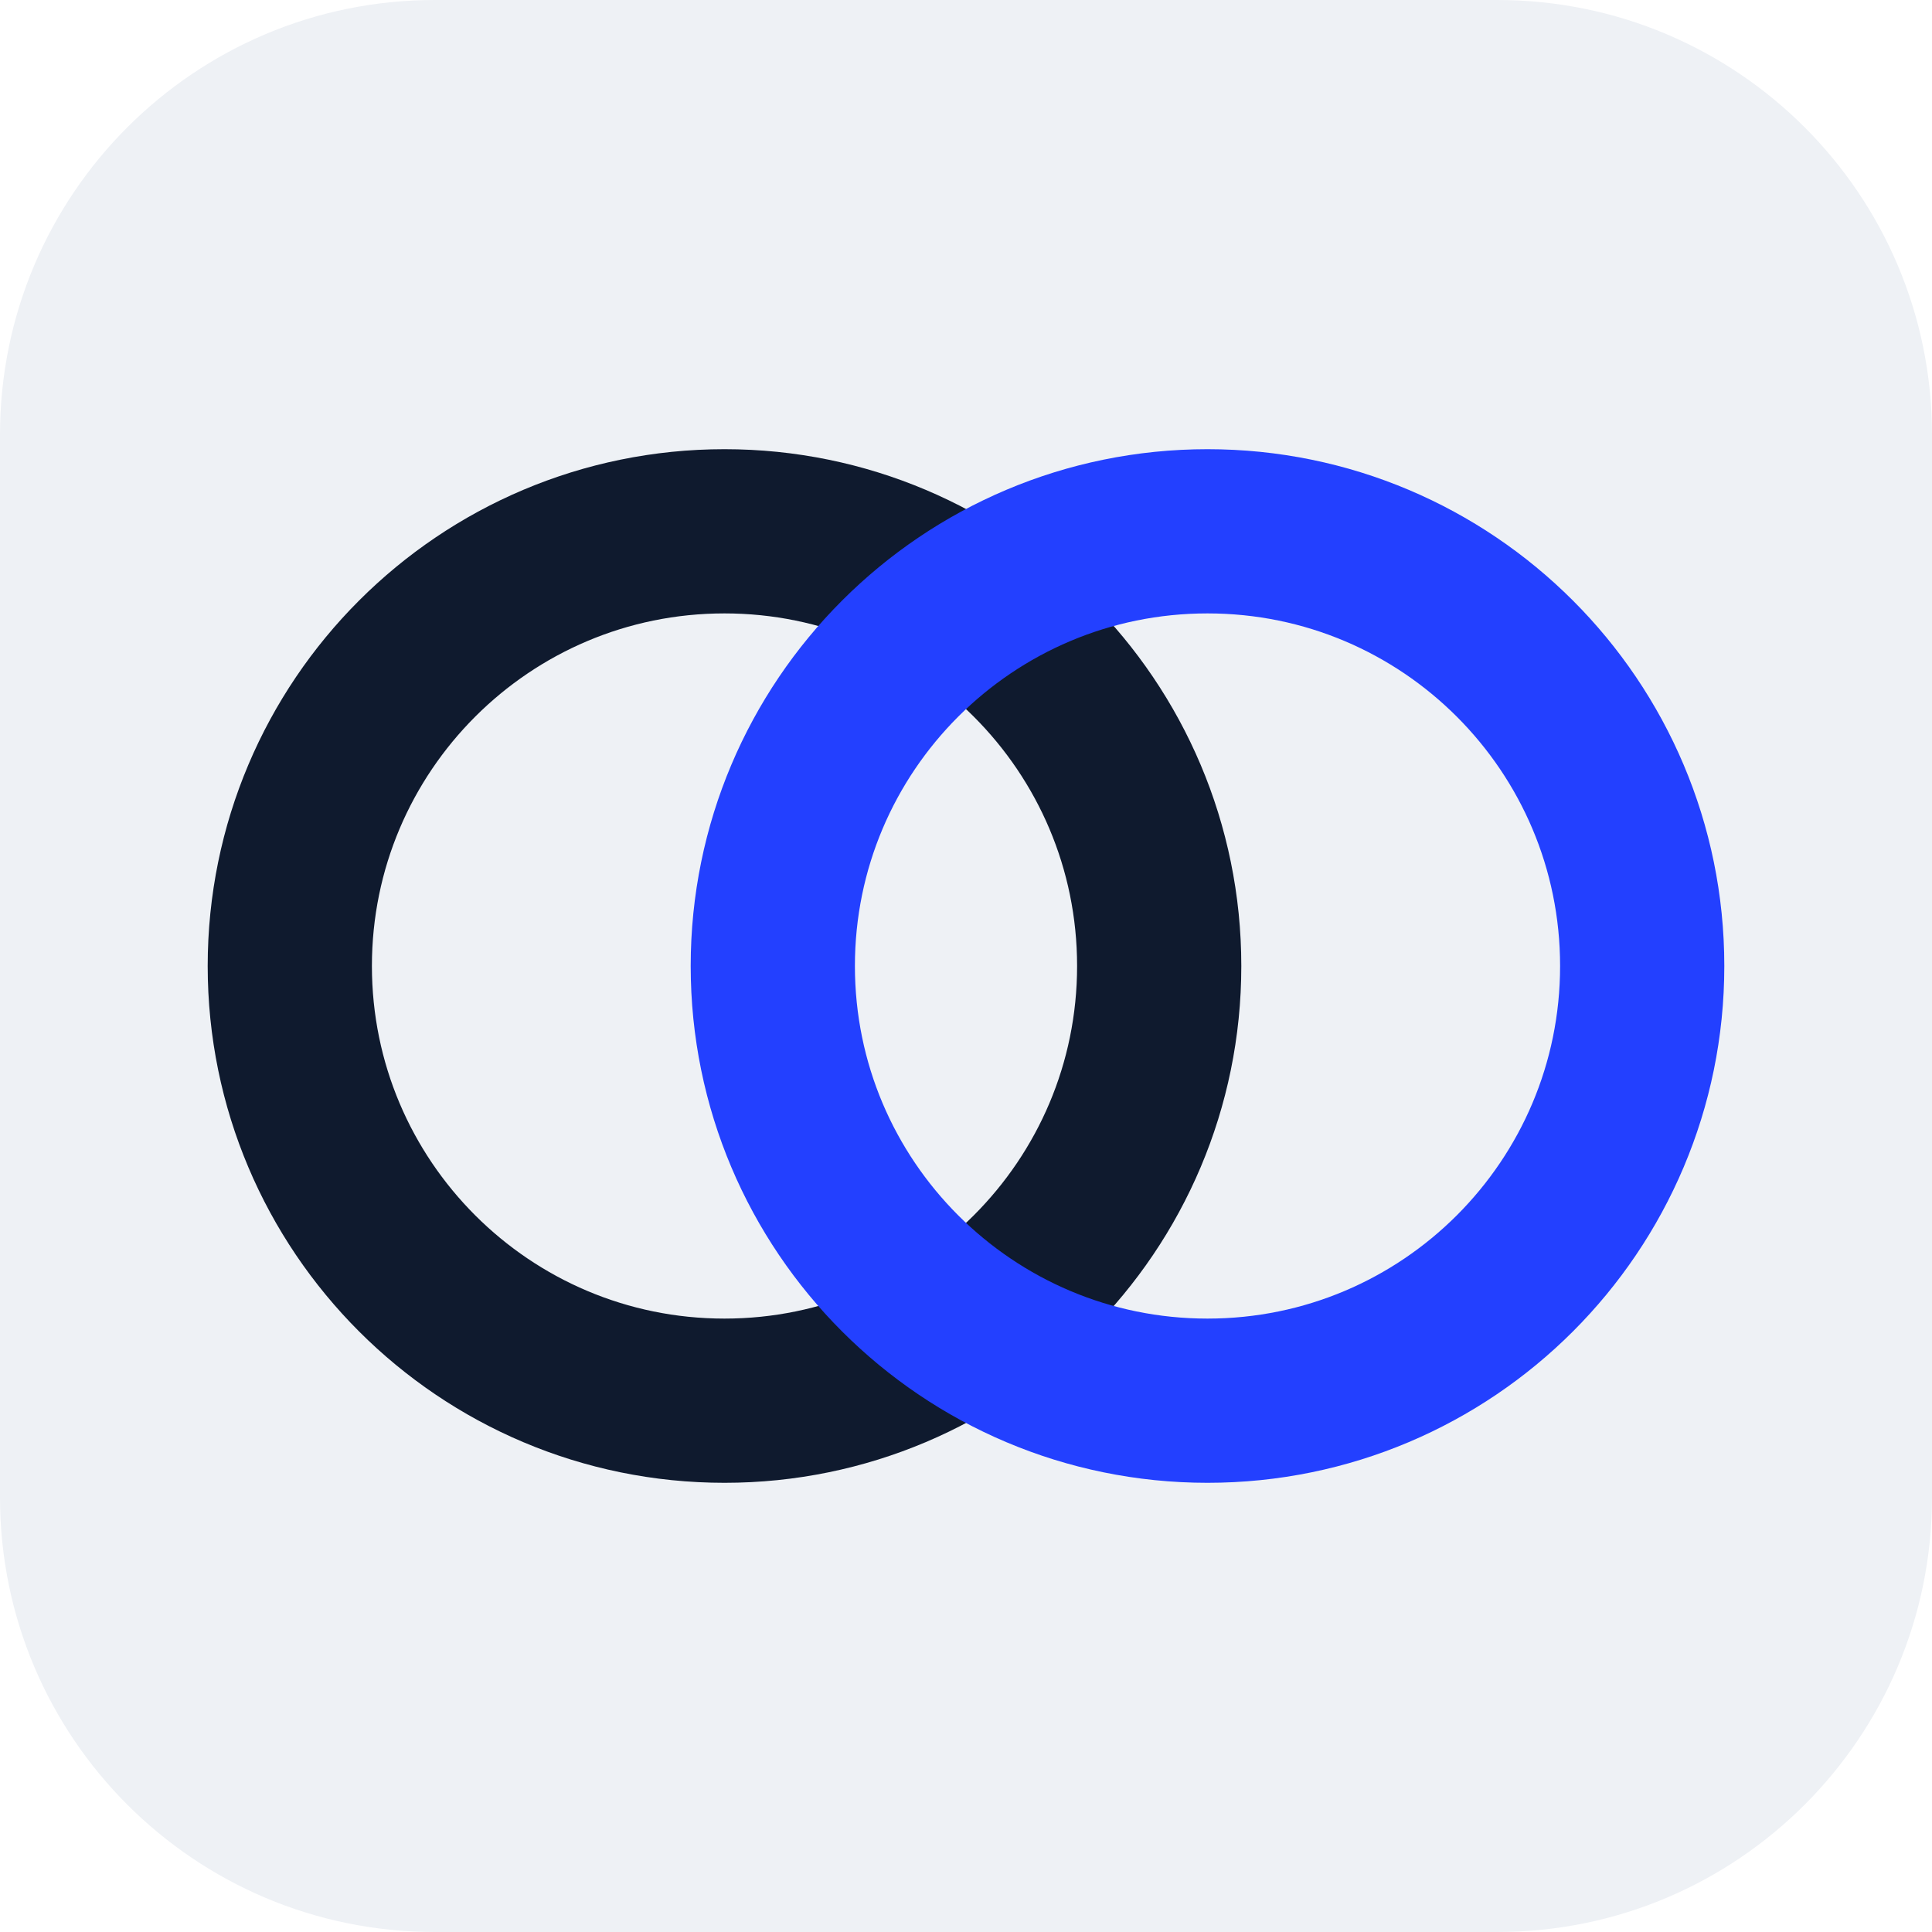
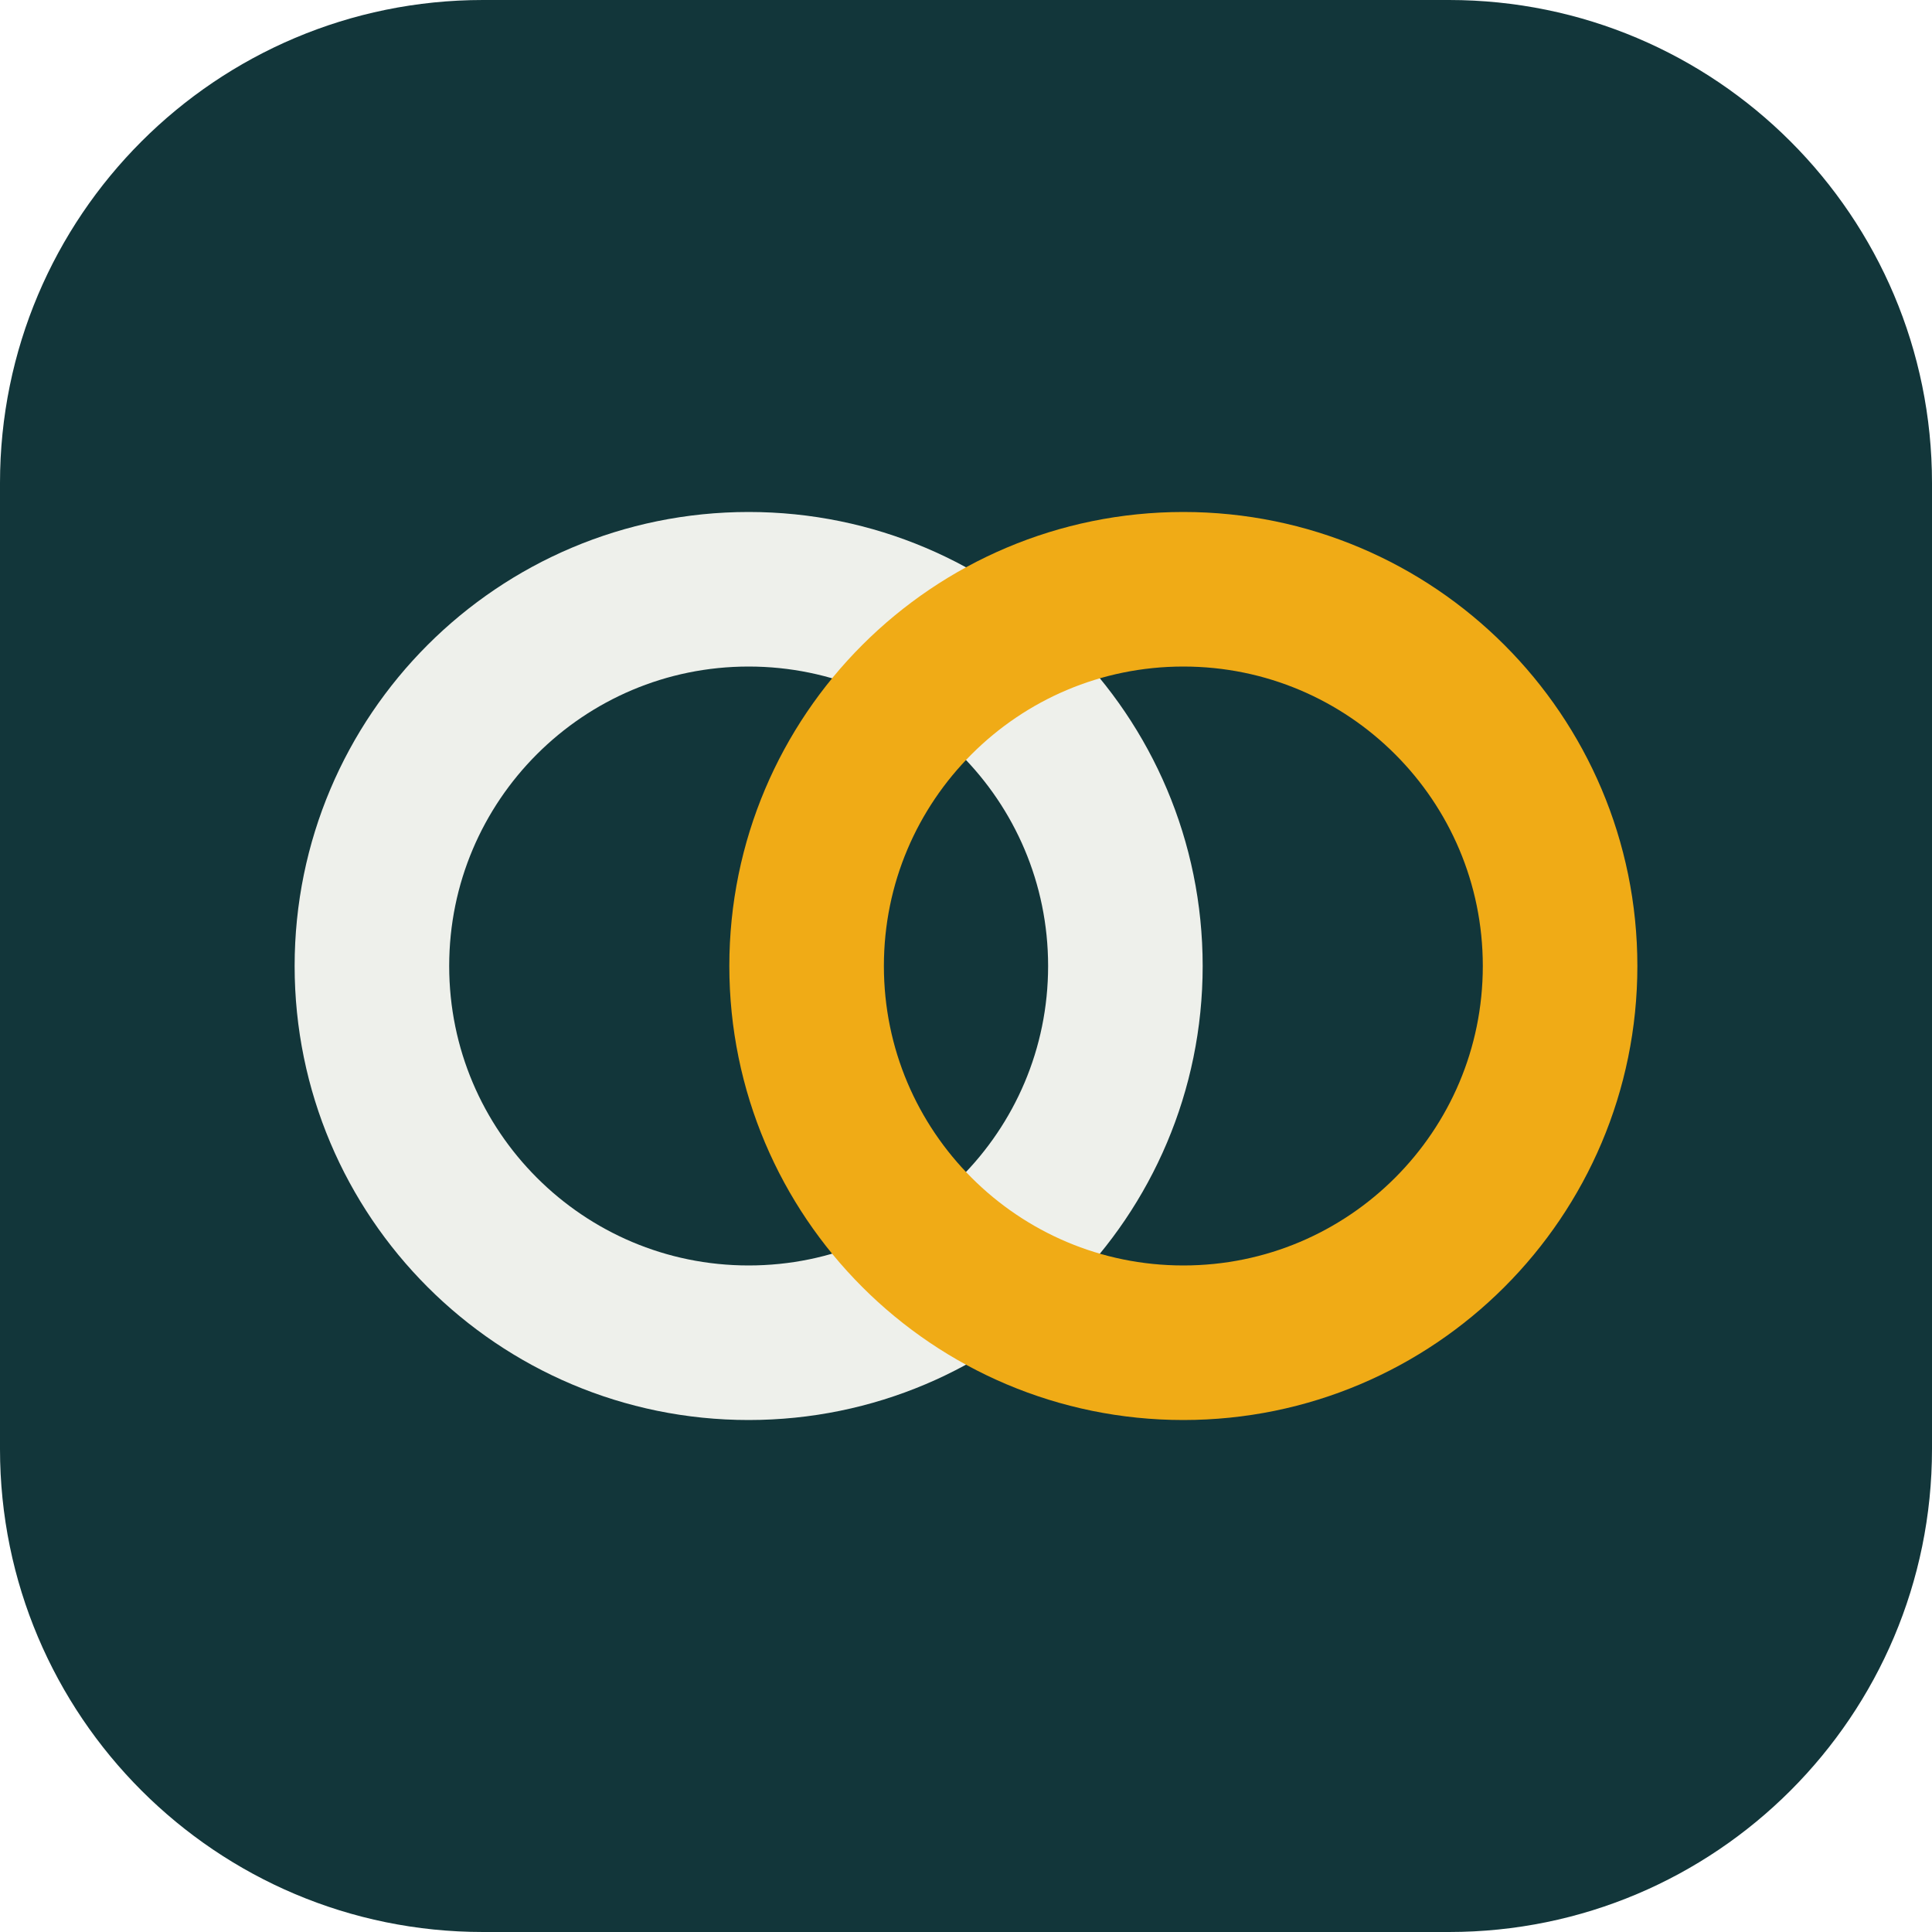
<svg xmlns="http://www.w3.org/2000/svg" viewBox="0 0 40 40">
-   <rect width="40" height="40" rx="9" fill="#EEF1F5" />
-   <circle cx="15" cy="20" r="9" fill="none" stroke="#0F1A2E" stroke-width="3.4" />
-   <circle cx="25" cy="20" r="9" fill="none" stroke="#2340FF" stroke-width="3.4" />
+   <rect width="40" height="40" rx="10" fill="#12363A" />
+   <circle cx="15.5" cy="20" r="7.8" fill="none" stroke="#EEF0EB" stroke-width="3.2" />
+   <circle cx="24.5" cy="20" r="7.8" fill="none" stroke="#F0AB16" stroke-width="3.2" />
</svg>
